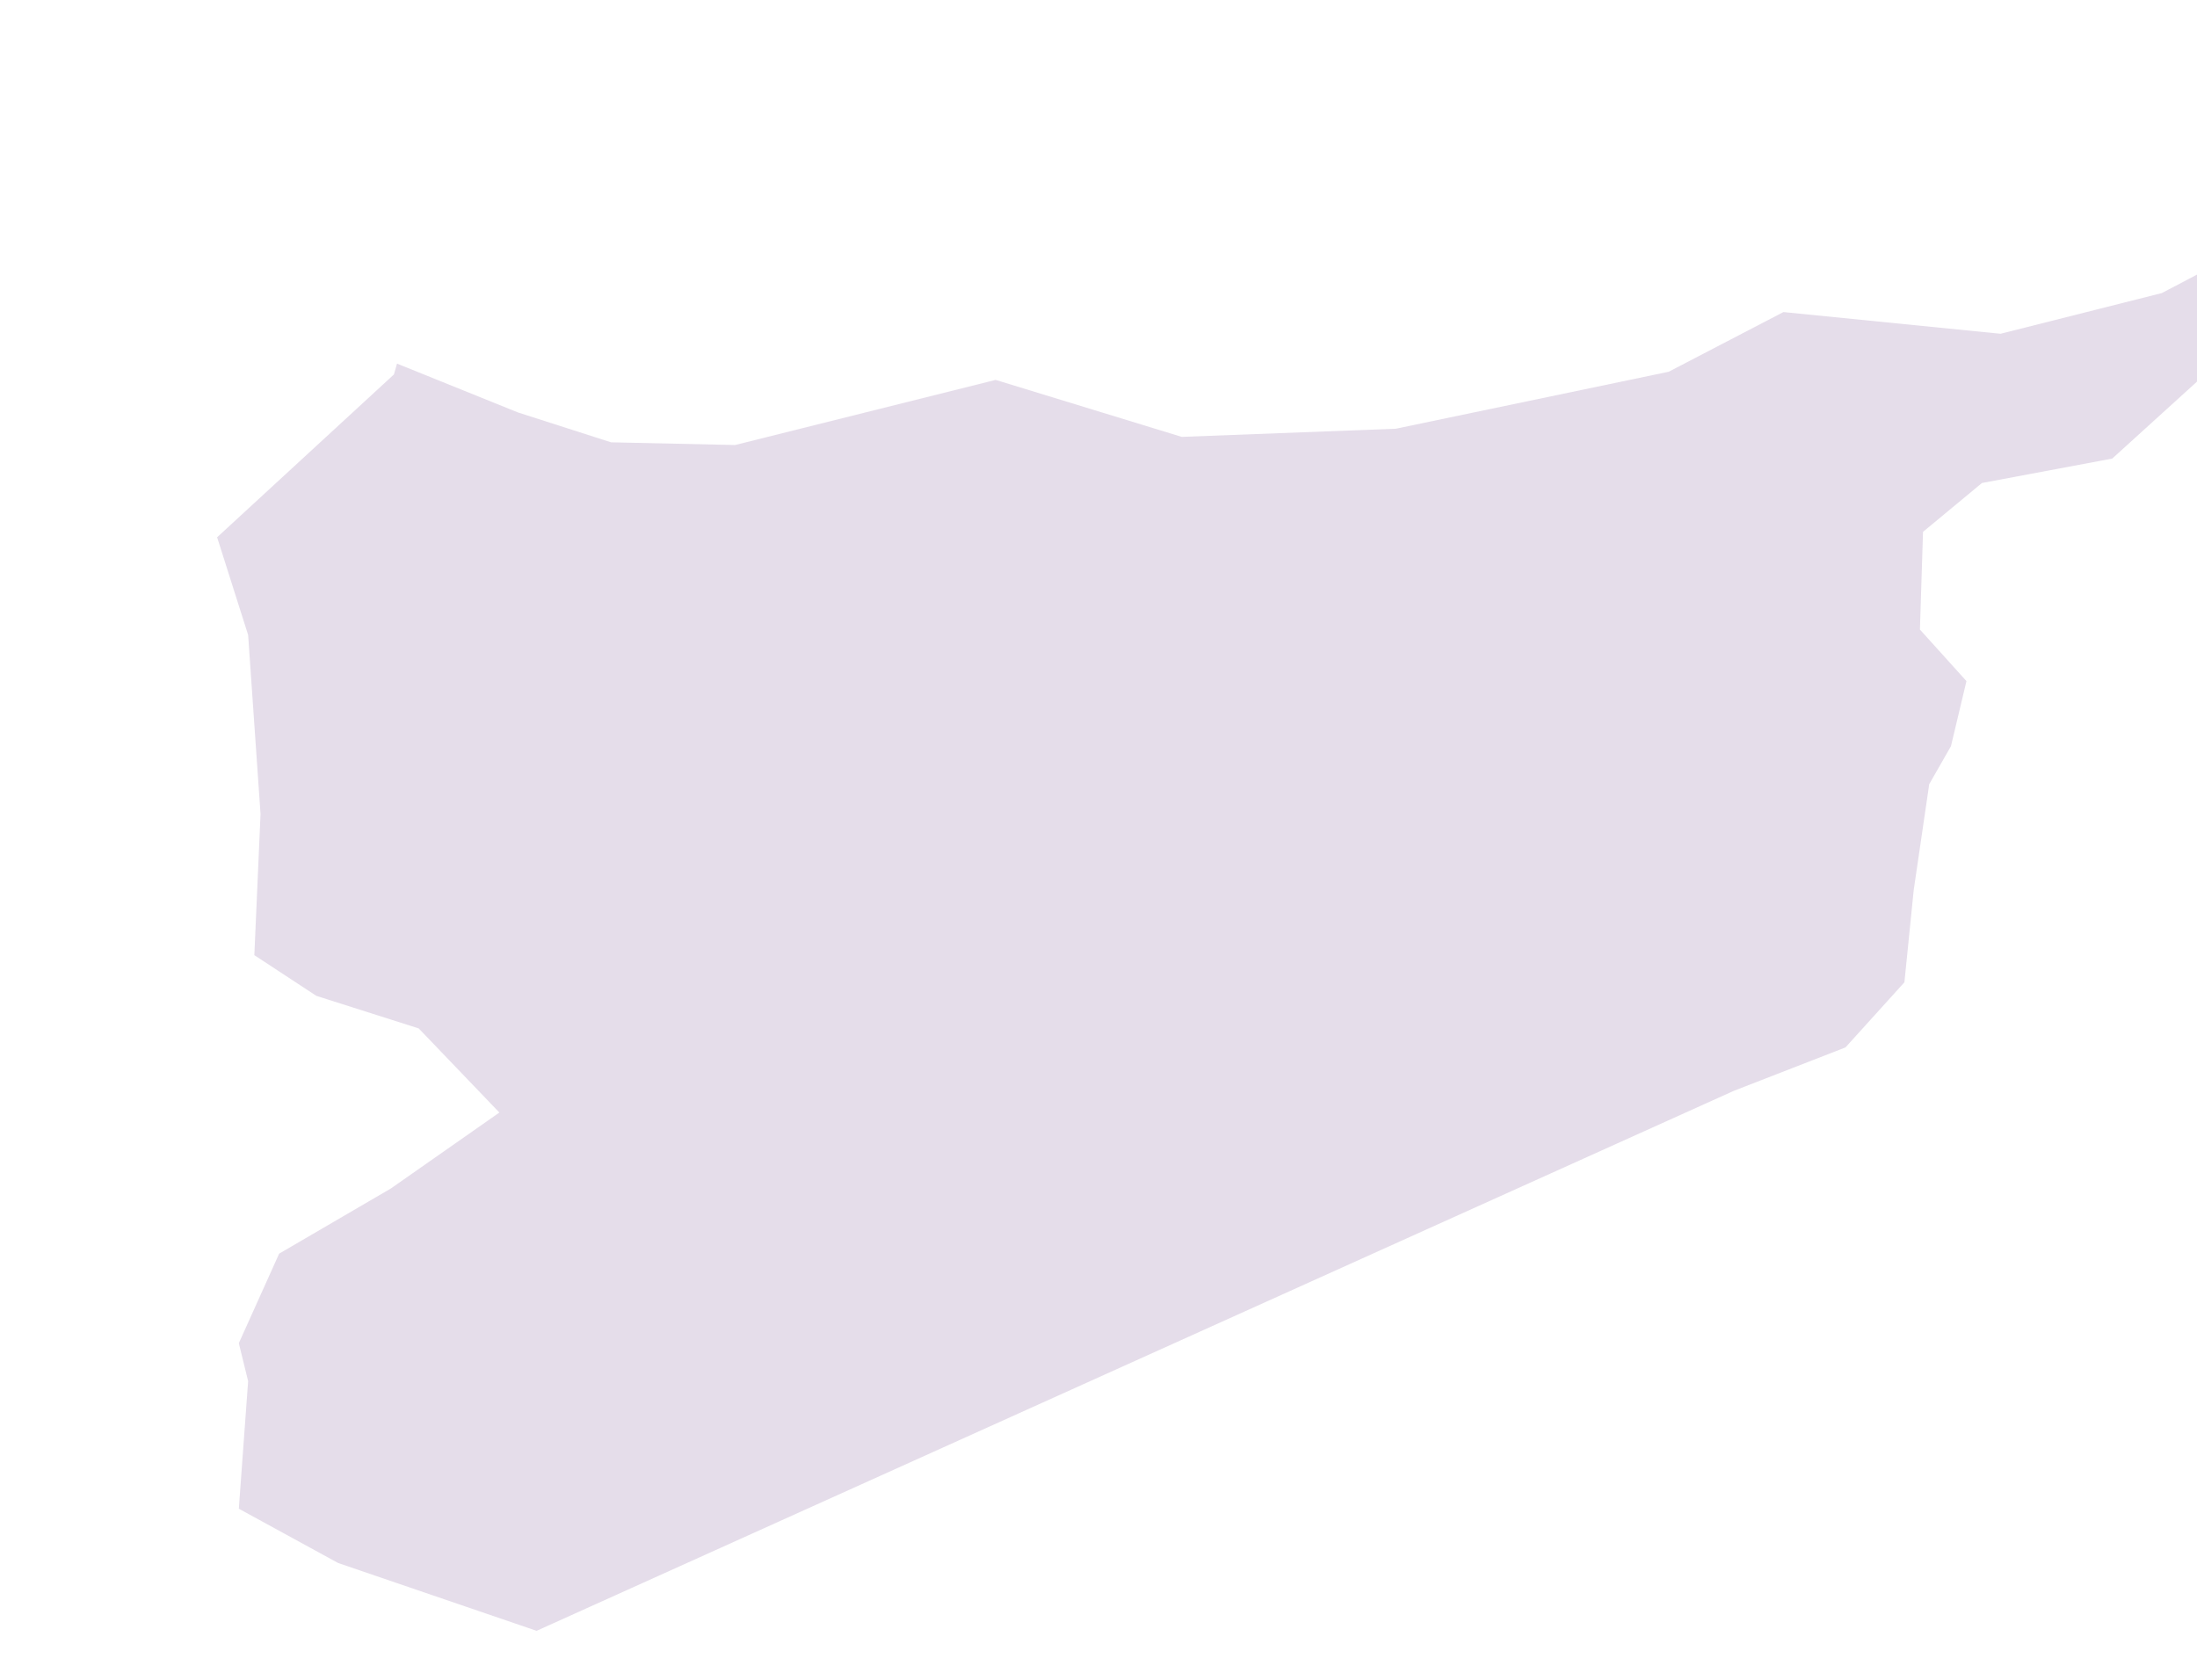
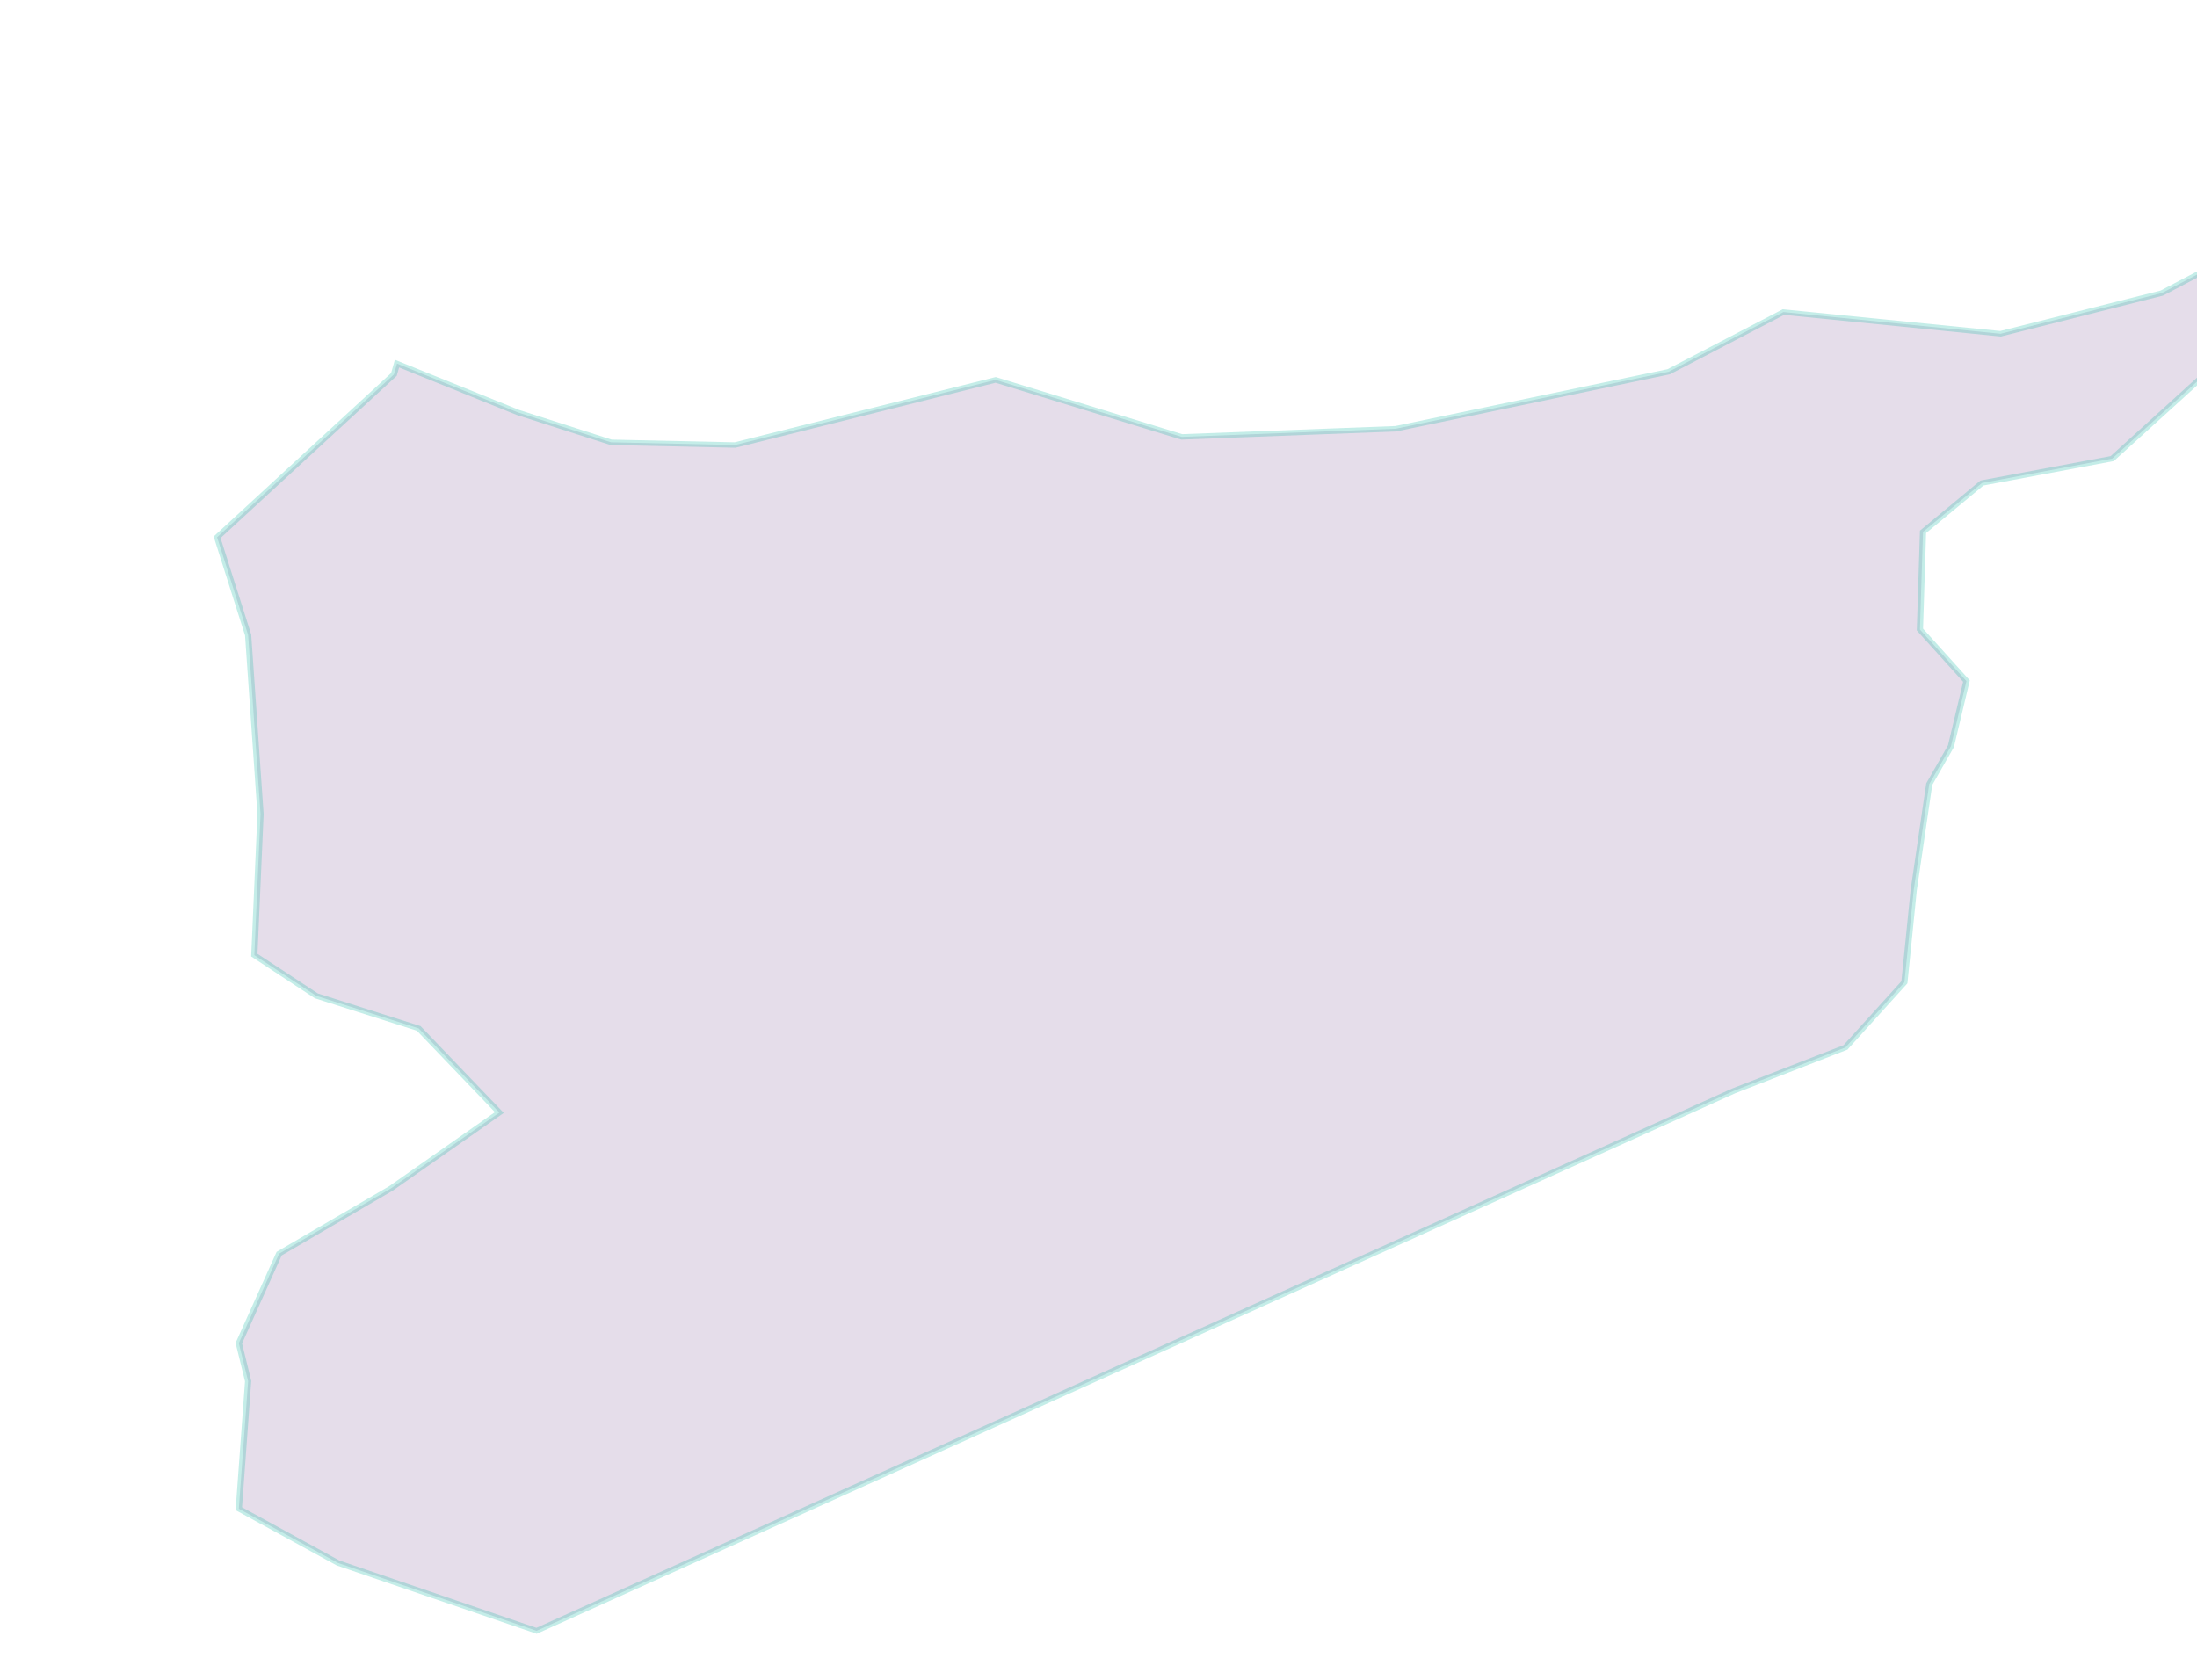
<svg xmlns="http://www.w3.org/2000/svg" viewBox="34.5 31.5 8.5 6.5">
-   <path fill="#6234822a" stroke="#00000000" stroke-width="0.02" transform="scale(1.2,-1.05) translate(-6.3,-68.3)" d="M36.33 36.96 L36.72 36.78 L37.02 36.67 L37.42 36.66 L38.26 36.90 L38.86 36.69 L39.55 36.72 L40.43 36.93 L40.80 37.15 L41.50 37.07 L42.02 37.22 L42.22 37.34 L42.39 37.16 L41.86 36.61 L41.44 36.52 L41.25 36.34 L41.24 35.98 L41.39 35.79 L41.34 35.55 L41.27 35.41 L41.22 35.02 L41.19 34.68 L41.00 34.44 L40.64 34.28 L36.78 32.29 L36.14 32.54 L35.82 32.74 L35.85 33.21 L35.82 33.35 L35.95 33.68 L36.31 33.92 L36.66 34.20 L36.40 34.51 L36.07 34.63 L35.87 34.78 L35.89 35.30 L35.85 35.96 L35.75 36.32 L36.32 36.92 Z" />
+   <path fill="#6234822a" stroke="#14b8a640" stroke-width="0.02" transform="scale(1.2,-1.05) translate(-6.3,-68.3)" d="M36.33 36.96 L36.72 36.78 L37.02 36.67 L37.42 36.66 L38.26 36.90 L38.86 36.69 L39.55 36.72 L40.43 36.93 L40.80 37.15 L41.50 37.07 L42.02 37.22 L42.22 37.34 L42.39 37.16 L41.86 36.61 L41.44 36.52 L41.25 36.34 L41.24 35.98 L41.39 35.79 L41.34 35.55 L41.27 35.41 L41.22 35.02 L41.19 34.68 L41.00 34.44 L40.64 34.28 L36.78 32.29 L36.14 32.54 L35.82 32.74 L35.85 33.21 L35.82 33.35 L35.95 33.68 L36.31 33.92 L36.66 34.20 L36.40 34.51 L36.07 34.63 L35.87 34.78 L35.89 35.30 L35.85 35.96 L35.75 36.32 L36.32 36.92 Z" />
</svg>
